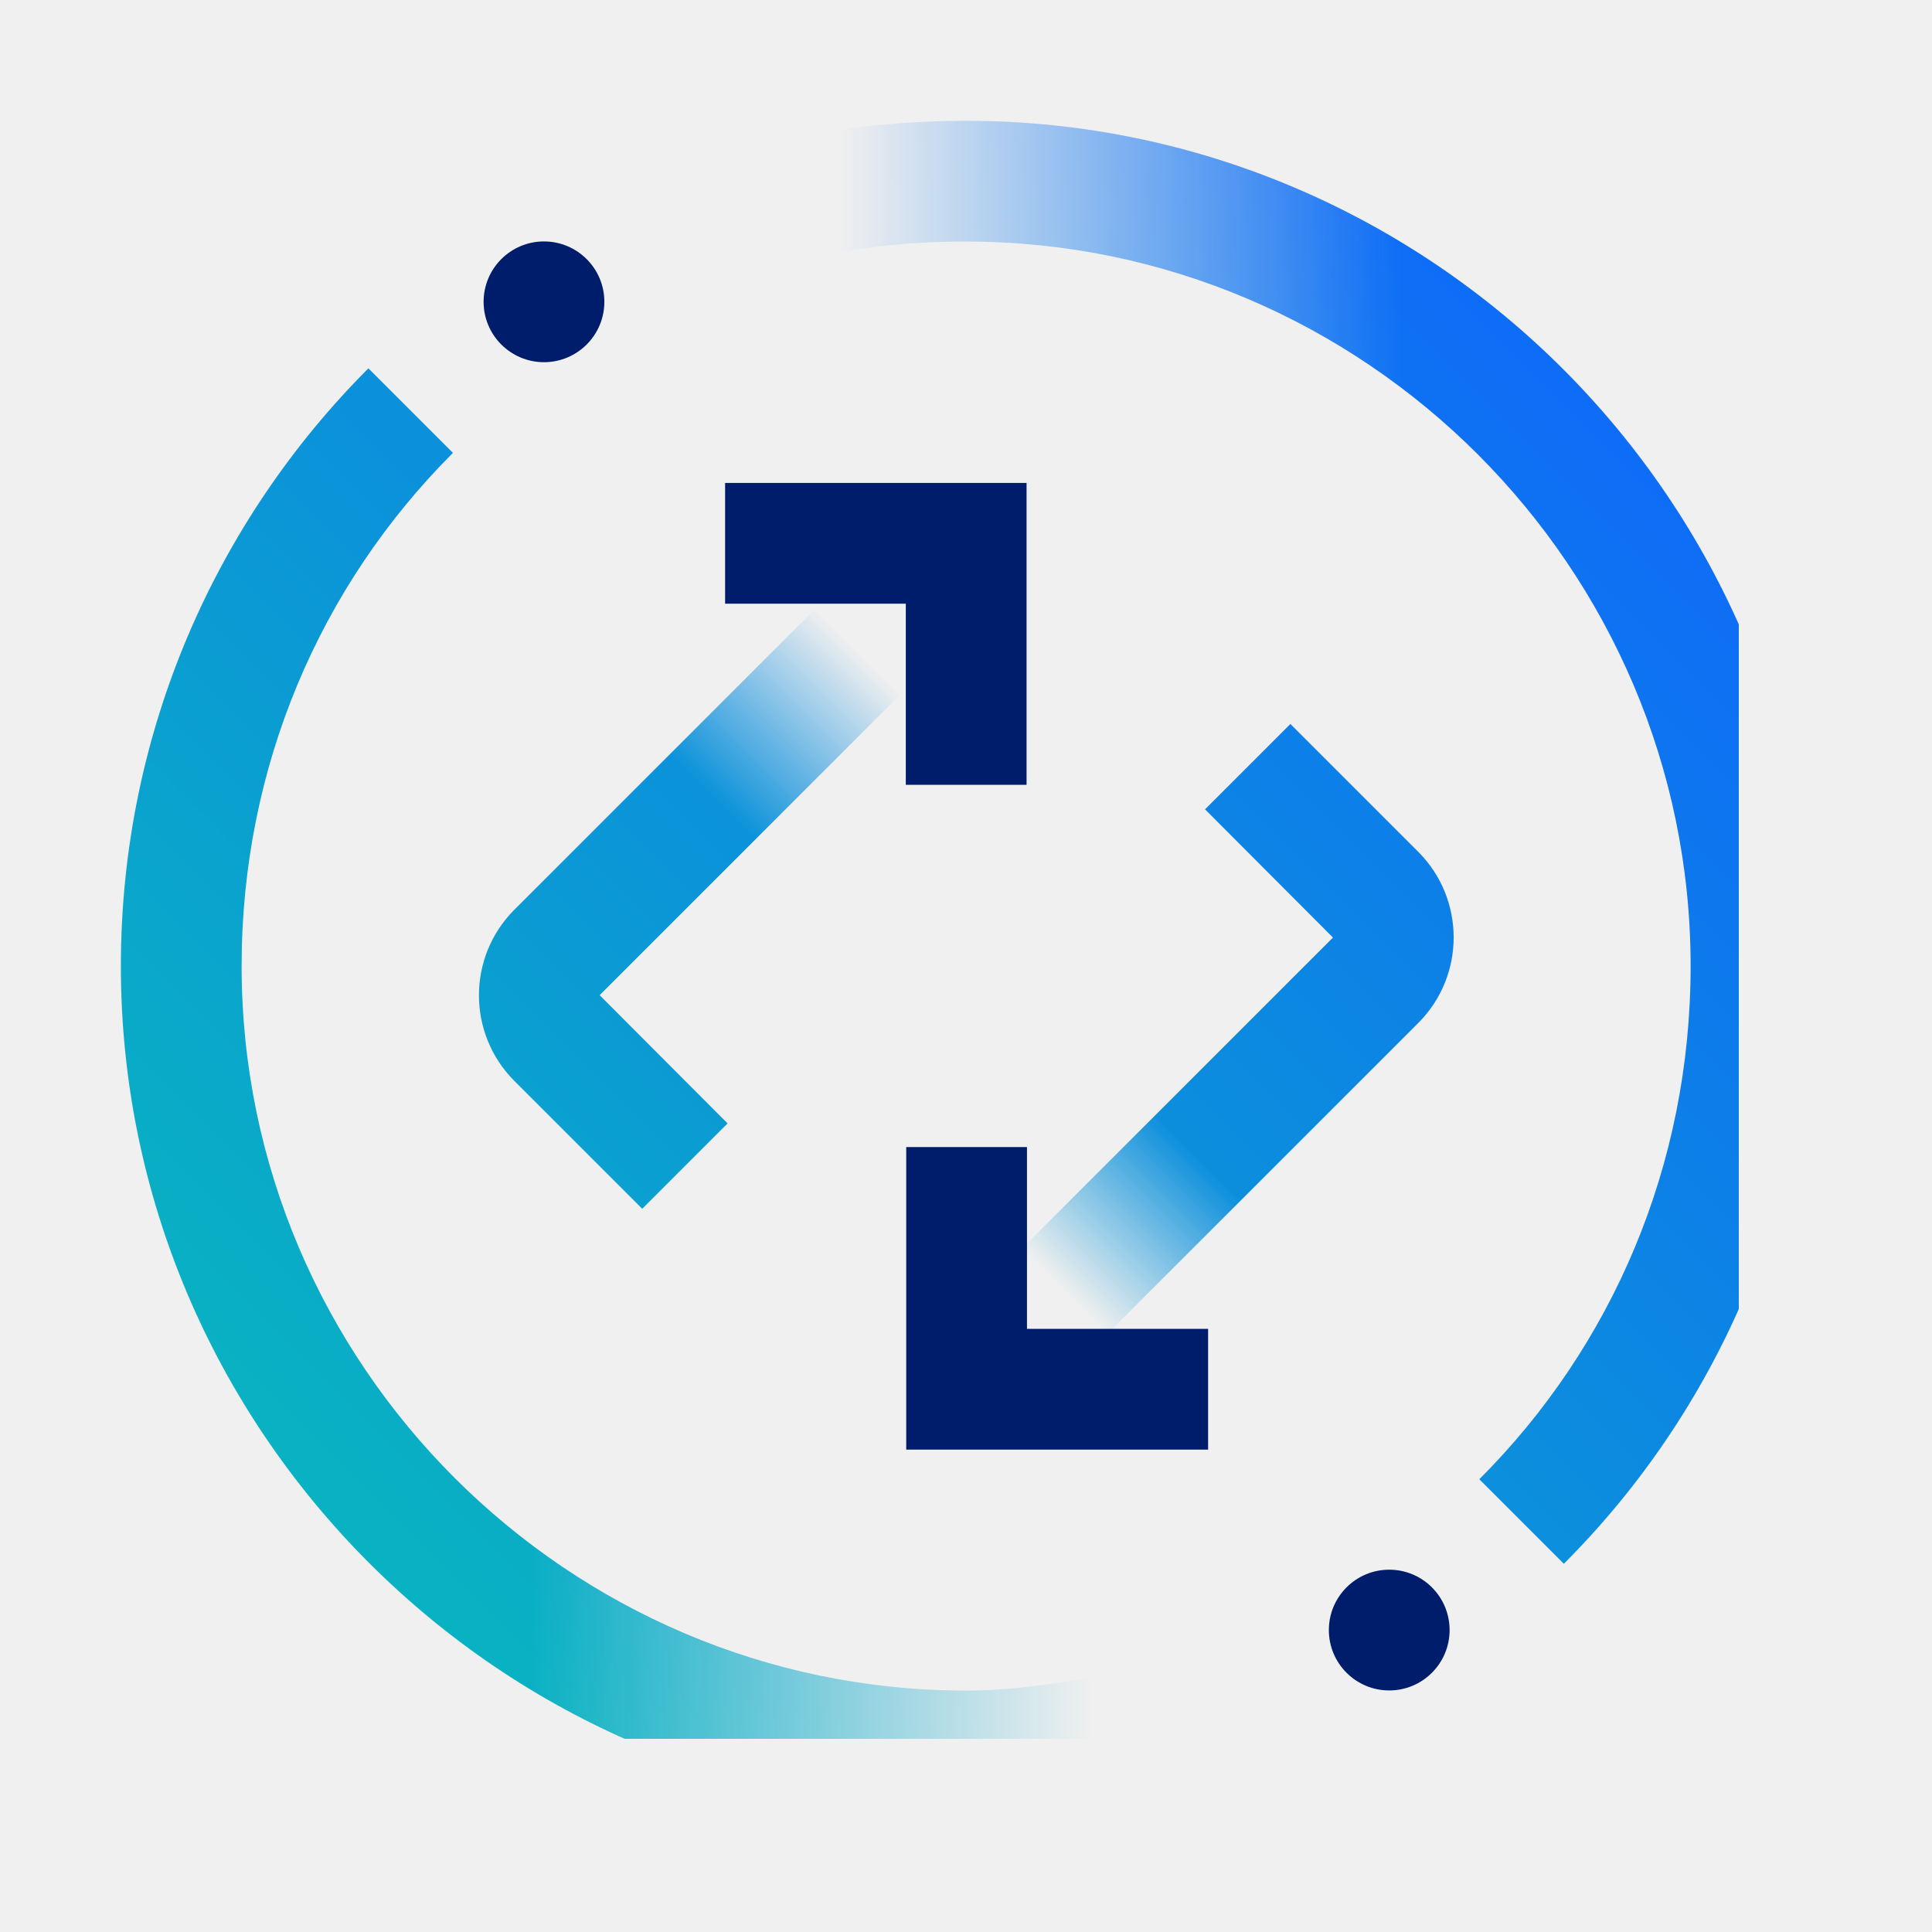
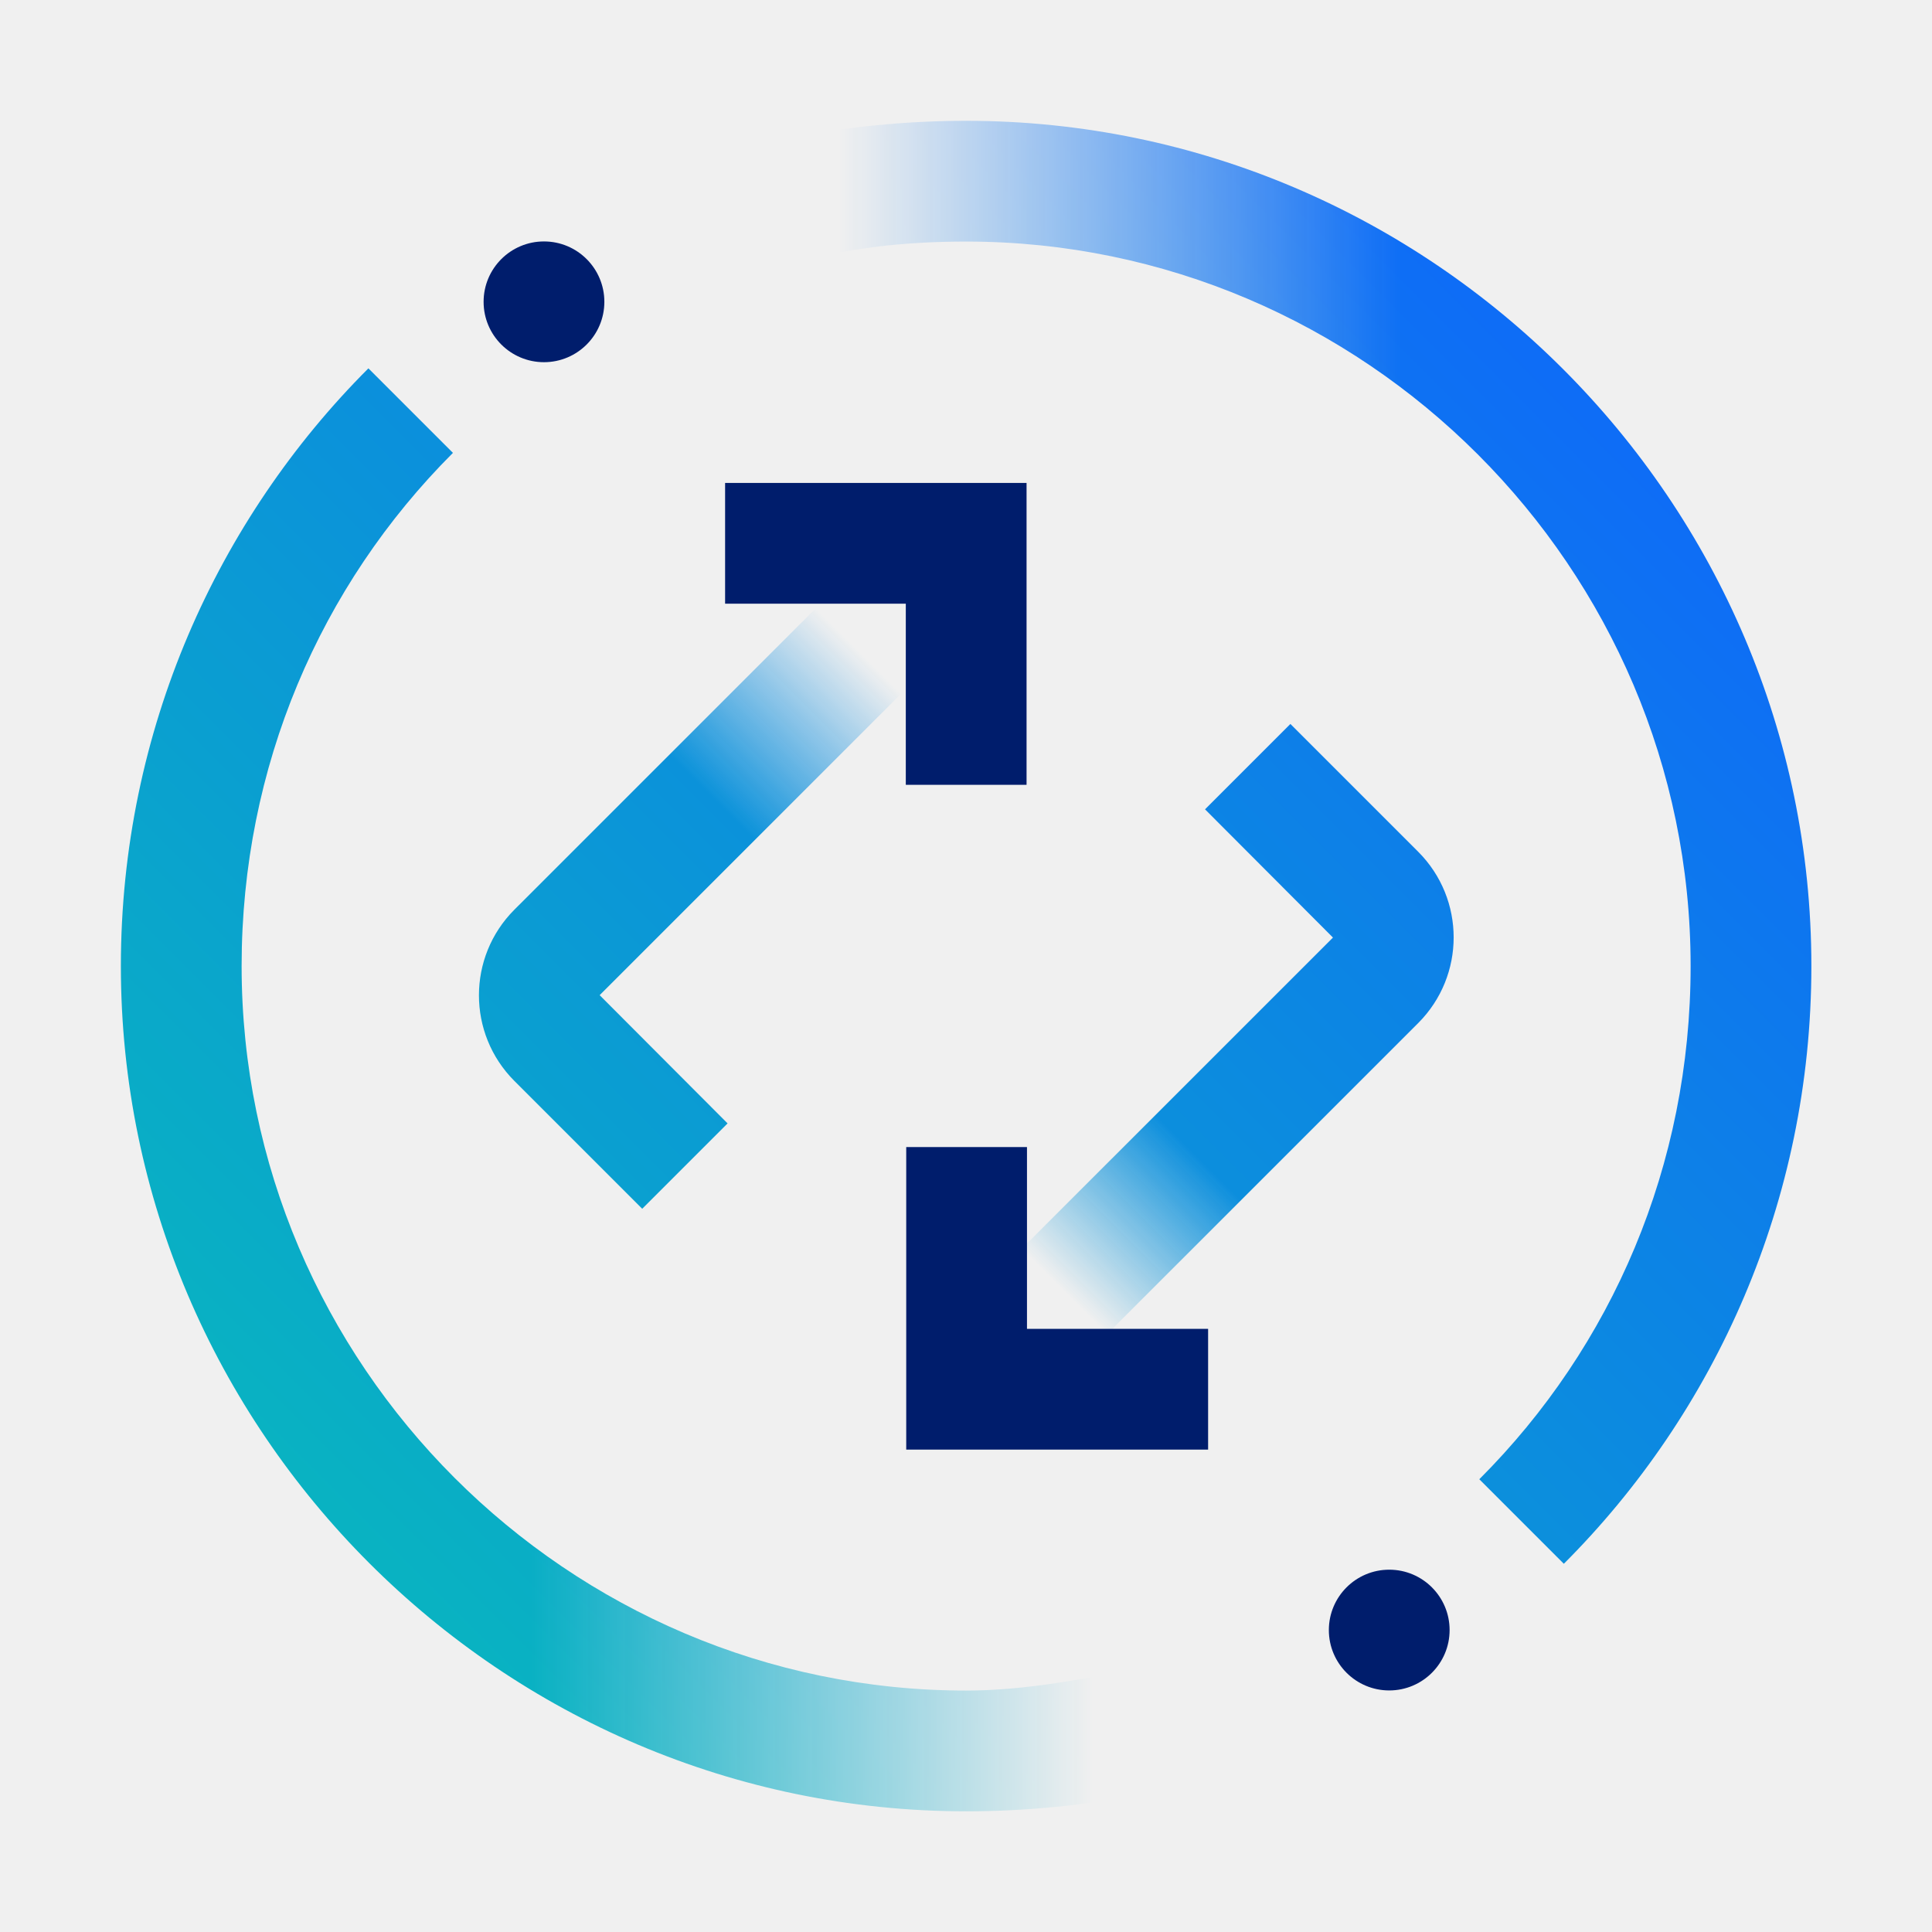
<svg xmlns="http://www.w3.org/2000/svg" xmlns:xlink="http://www.w3.org/1999/xlink" id="PowerVMRecoveryManager" viewBox="0 0 32 32">
  <defs>
-     <linearGradient id="4evtcps1ma" x1="-1438.706" y1="692.593" x2="-1423.391" y2="692.593" gradientTransform="matrix(-1 0 0 1 -1414.582 -665.093)" gradientUnits="userSpaceOnUse">
+     <linearGradient id="w4puo2fs0a" x1="-1438.706" y1="692.593" x2="-1423.391" y2="692.593" gradientTransform="matrix(-1 0 0 1 -1414.582 -665.093)" gradientUnits="userSpaceOnUse">
      <stop offset=".393" />
      <stop offset="1" stop-opacity="0" />
    </linearGradient>
-     <linearGradient id="bnz58ymxib" x1="180.462" y1="-2151.593" x2="195.777" y2="-2151.593" gradientTransform="matrix(1 0 0 -1 -172.582 -2147.093)" xlink:href="#4evtcps1ma" />
-     <linearGradient id="s6uhj9gbhc" x1="-833.323" y1="-1510.73" x2="-829.323" y2="-1510.73" gradientTransform="matrix(1.297 0 0 1.347 1096.124 2055.328)" xlink:href="#4evtcps1ma" />
-     <linearGradient id="f02b7qf5bd" x1="422.005" y1="-2554.988" x2="425.828" y2="-2557.196" gradientTransform="matrix(.84299 .49977 -.4868 .86579 -1589.205 2013.67)" gradientUnits="userSpaceOnUse">
+     <linearGradient id="i419mgie4b" x1="180.462" y1="-2151.593" x2="195.777" y2="-2151.593" gradientTransform="matrix(1 0 0 -1 -172.582 -2147.093)" xlink:href="#w4puo2fs0a" />
+     <linearGradient id="yrghen5n4c" x1="-833.323" y1="-1510.73" x2="-829.323" y2="-1510.73" gradientTransform="matrix(1.297 0 0 1.347 1096.124 2055.328)" xlink:href="#w4puo2fs0a" />
+     <linearGradient id="fc083r58vd" x1="422.005" y1="-2554.988" x2="425.828" y2="-2557.196" gradientTransform="matrix(.84299 .49977 -.4868 .86579 -1589.205 2013.67)" gradientUnits="userSpaceOnUse">
      <stop offset=".2" />
      <stop offset="1" stop-opacity="0" />
    </linearGradient>
-     <linearGradient id="ies6mv48ff" x1="0" y1="32" x2="32" y2="0" gradientUnits="userSpaceOnUse">
+     <linearGradient id="sytm3x65bf" x1="0" y1="32" x2="32" y2="0" gradientUnits="userSpaceOnUse">
      <stop offset=".1" stop-color="#08bdba" />
      <stop offset=".9" stop-color="#0f62fe" />
    </linearGradient>
-     <mask id="sdc5loe9ie" width="32" height="32" maskUnits="userSpaceOnUse">
+     <mask id="awfj7318ve" x="0" y="0" width="32" height="32" maskUnits="userSpaceOnUse">
      <path d="M13.002 4.401c1-.3 2-.4 3-.4 6.6 0 12 5.4 12 12 0 3.3-1.3 6.3-3.5 8.5l1.4 1.4c2.5-2.5 4.1-6 4.1-9.9 0-7.7-6.3-14-14-14-1 0-2 .1-3 .3v2.1zM19.002 27.601c-1 .2-2 .4-3 .4-6.6 0-12-5.4-12-12 0-3.3 1.3-6.3 3.5-8.5l-1.4-1.4c-2.5 2.5-4.1 6-4.1 9.9 0 7.7 6.3 14 14 14 1 0 2-.1 3-.3v-2.1z" style="fill:#fff" />
-       <path id="BottomMask" d="M8.002 24.001v7h12v-4l-12-3z" style="fill:url(#4evtcps1ma)" />
-       <path id="TopMask" d="M24.002 8.001v-7h-12v4l12 3z" style="fill:url(#bnz58ymxib)" />
+       <path id="BottomMask" d="M8.002 24.001v7h12v-4l-12-3z" style="fill:url(#w4puo2fs0a)" />
+       <path id="TopMask" d="M24.002 8.001v-7h-12v4l12 3z" style="fill:url(#i419mgie4b)" />
      <g>
        <path d="m17.13 23.304 6.362-6.361a2.007 2.007 0 0 0 0-2.833l-2.119-2.119-1.414 1.414 2.119 2.124-6.362 6.361 1.414 1.414z" style="fill:#fff" />
-         <path transform="rotate(-45 18.24 20.747)" style="fill:url(#s6uhj9gbhc)" d="M15.647 19.4h5.186v2.693h-5.186z" />
+         <path transform="rotate(-45 18.24 20.747)" style="fill:url(#yrghen5n4c)" d="M15.647 19.4h5.186v2.693h-5.186z" />
        <path d="m14.88 8.708-6.362 6.361a2.007 2.007 0 0 0 0 2.833l2.119 2.119 1.414-1.414-2.119-2.124 6.362-6.361-1.414-1.414z" style="fill:#fff" />
        <g>
-           <path transform="rotate(135 12.937 11.987)" style="fill:url(#f02b7qf5bd)" d="M10.787 10.438h4.3v3.098h-4.3z" />
+           <path transform="rotate(135 12.937 11.987)" style="fill:url(#fc083r58vd)" d="M10.787 10.438h4.3v3.098h-4.3z" />
          <path transform="rotate(135 14.943 9.981)" d="M14.166 8.432h1.553v3.098h-1.553z" />
        </g>
      </g>
    </mask>
  </defs>
-   <g style="mask:url(#sdc5loe9ie)">
-     <path style="fill:url(#ies6mv48ff)" d="M0 0h32v32H0z" />
+   <g style="fill:none;mask:url(#awfj7318ve)">
+     <path style="fill:url(#sytm3x65bf)" d="M0 0h32v32H0z" />
  </g>
  <rect x="22.01" y="25.999" width="2" height="2" rx="1" ry="1" style="fill:#001d6c" />
  <rect x="8.01" y="3.999" width="2" height="2" rx="1" ry="1" style="fill:#001d6c" />
  <path style="fill:#001d6c" d="M15.003 9.999v3h2v-5H12.01v2h2.993M17.01 22.01v-3.011h-2v5.011h5v-2h-3" />
</svg>
